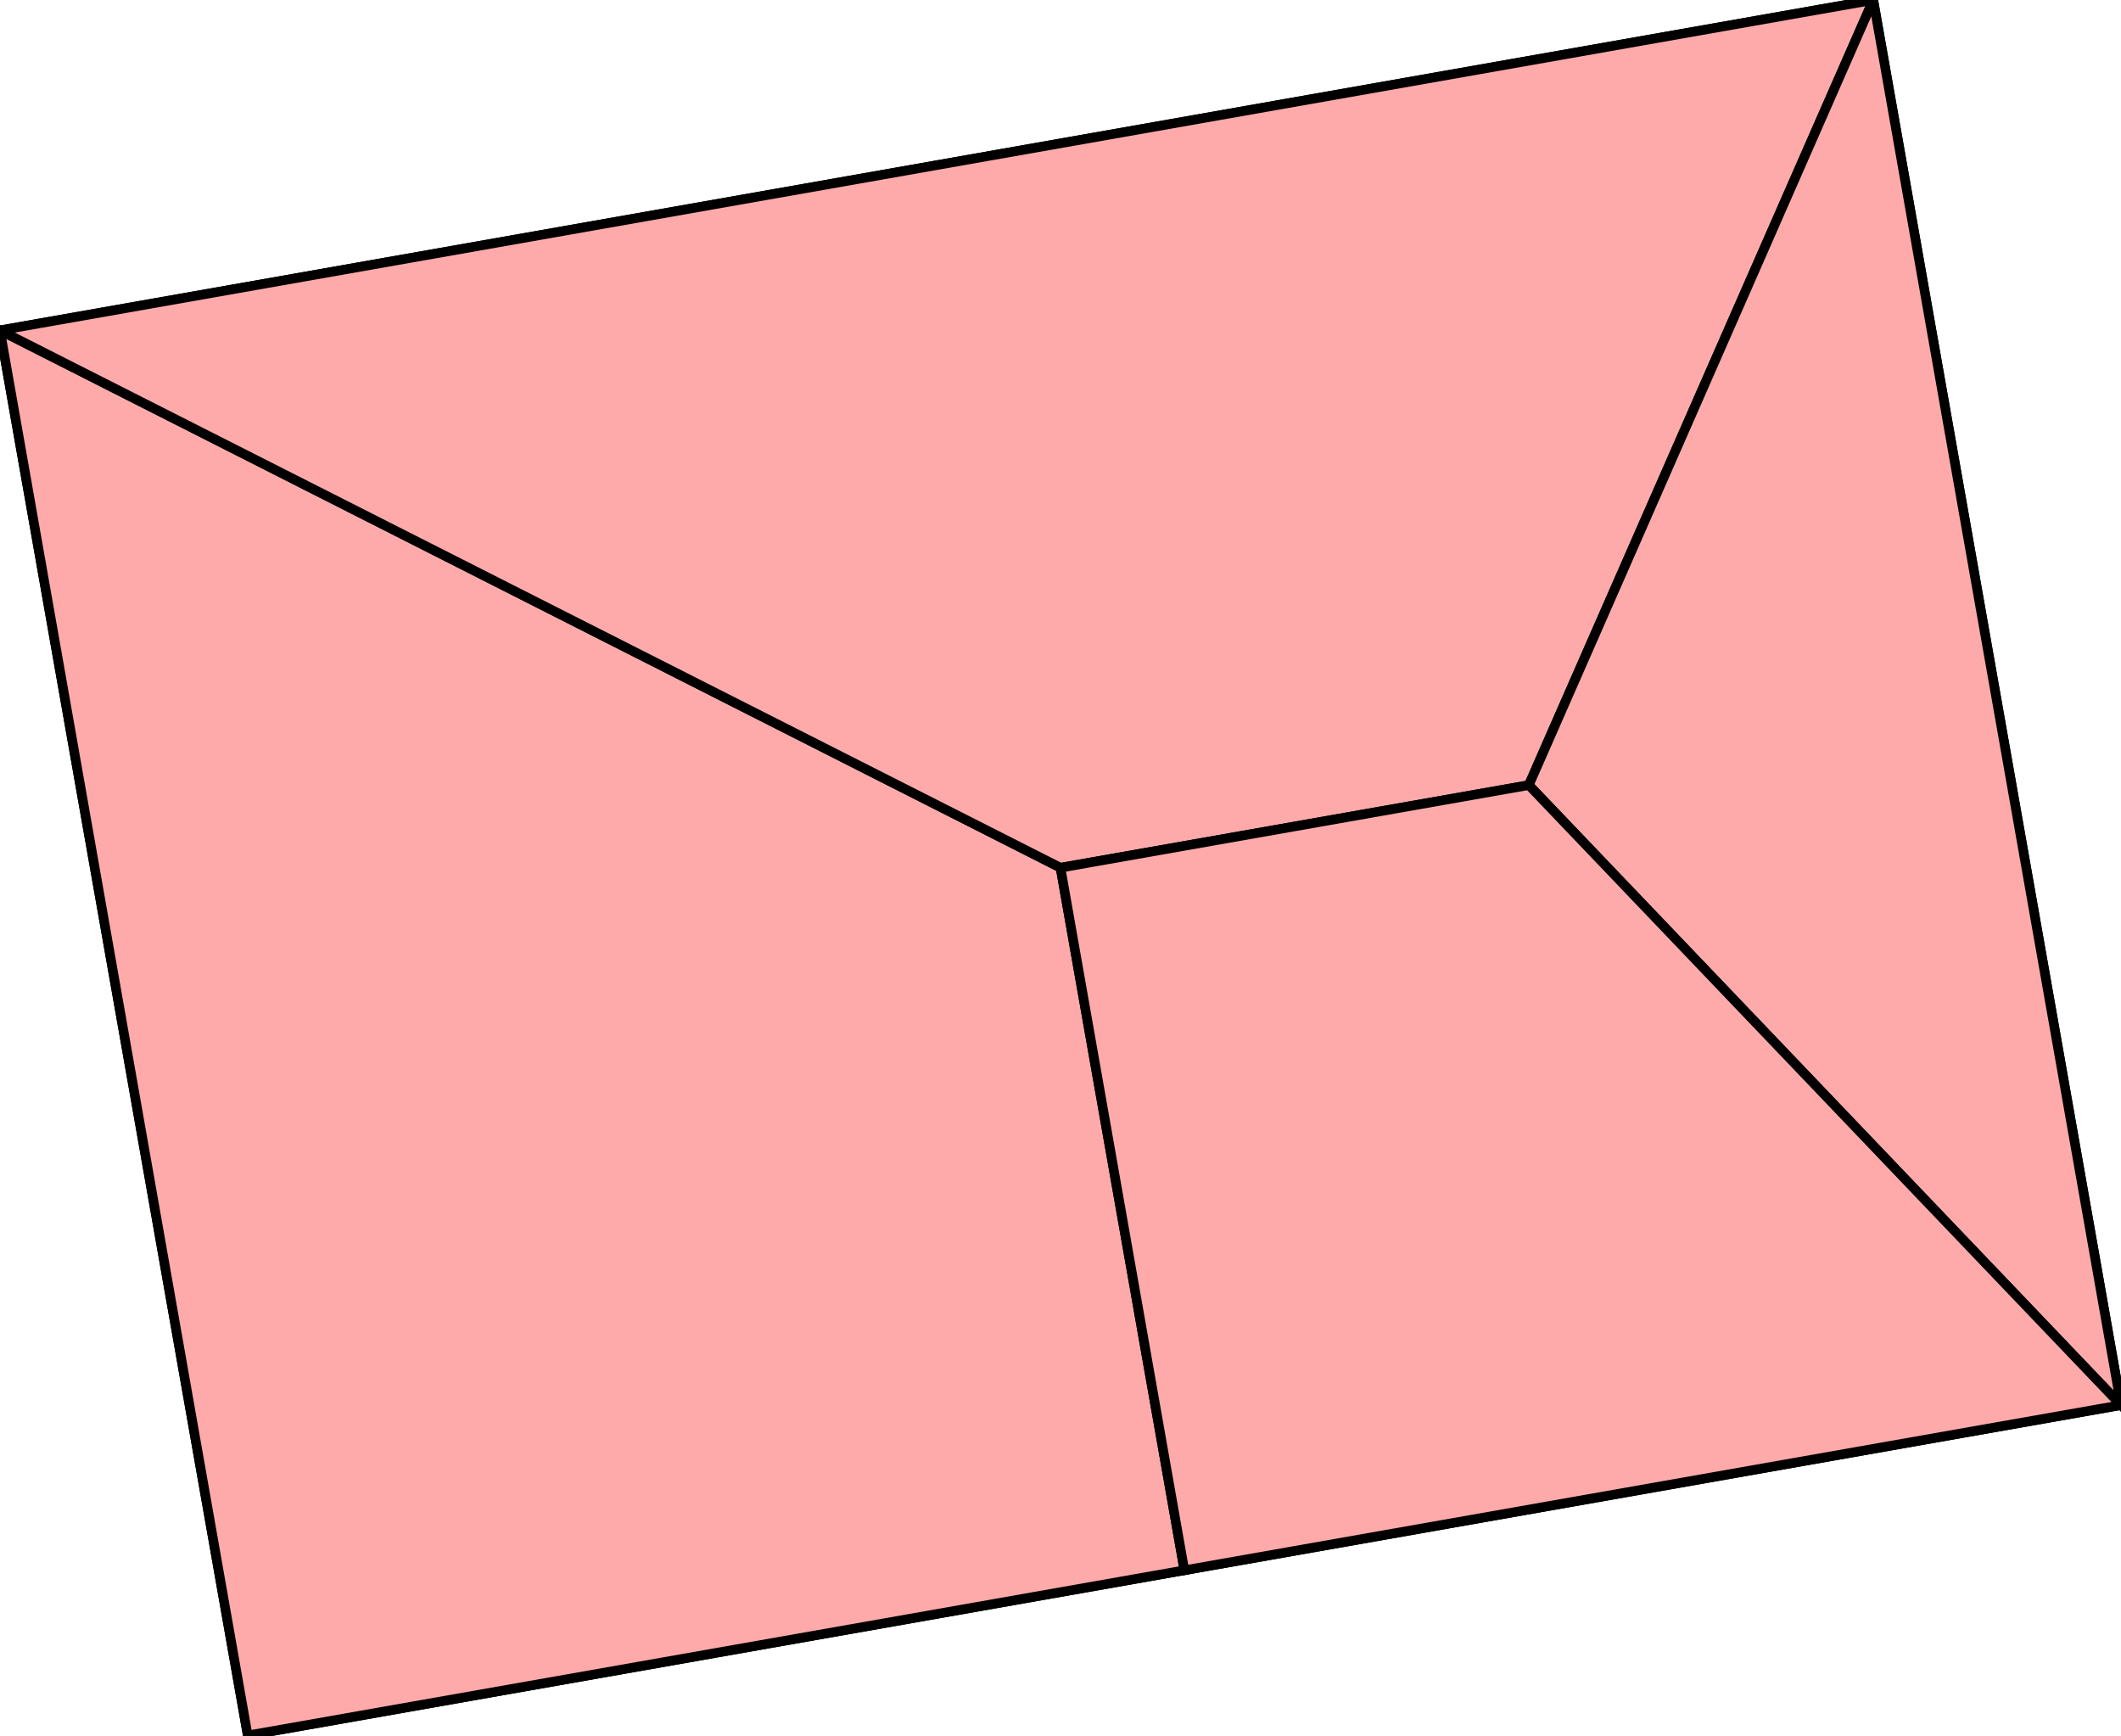
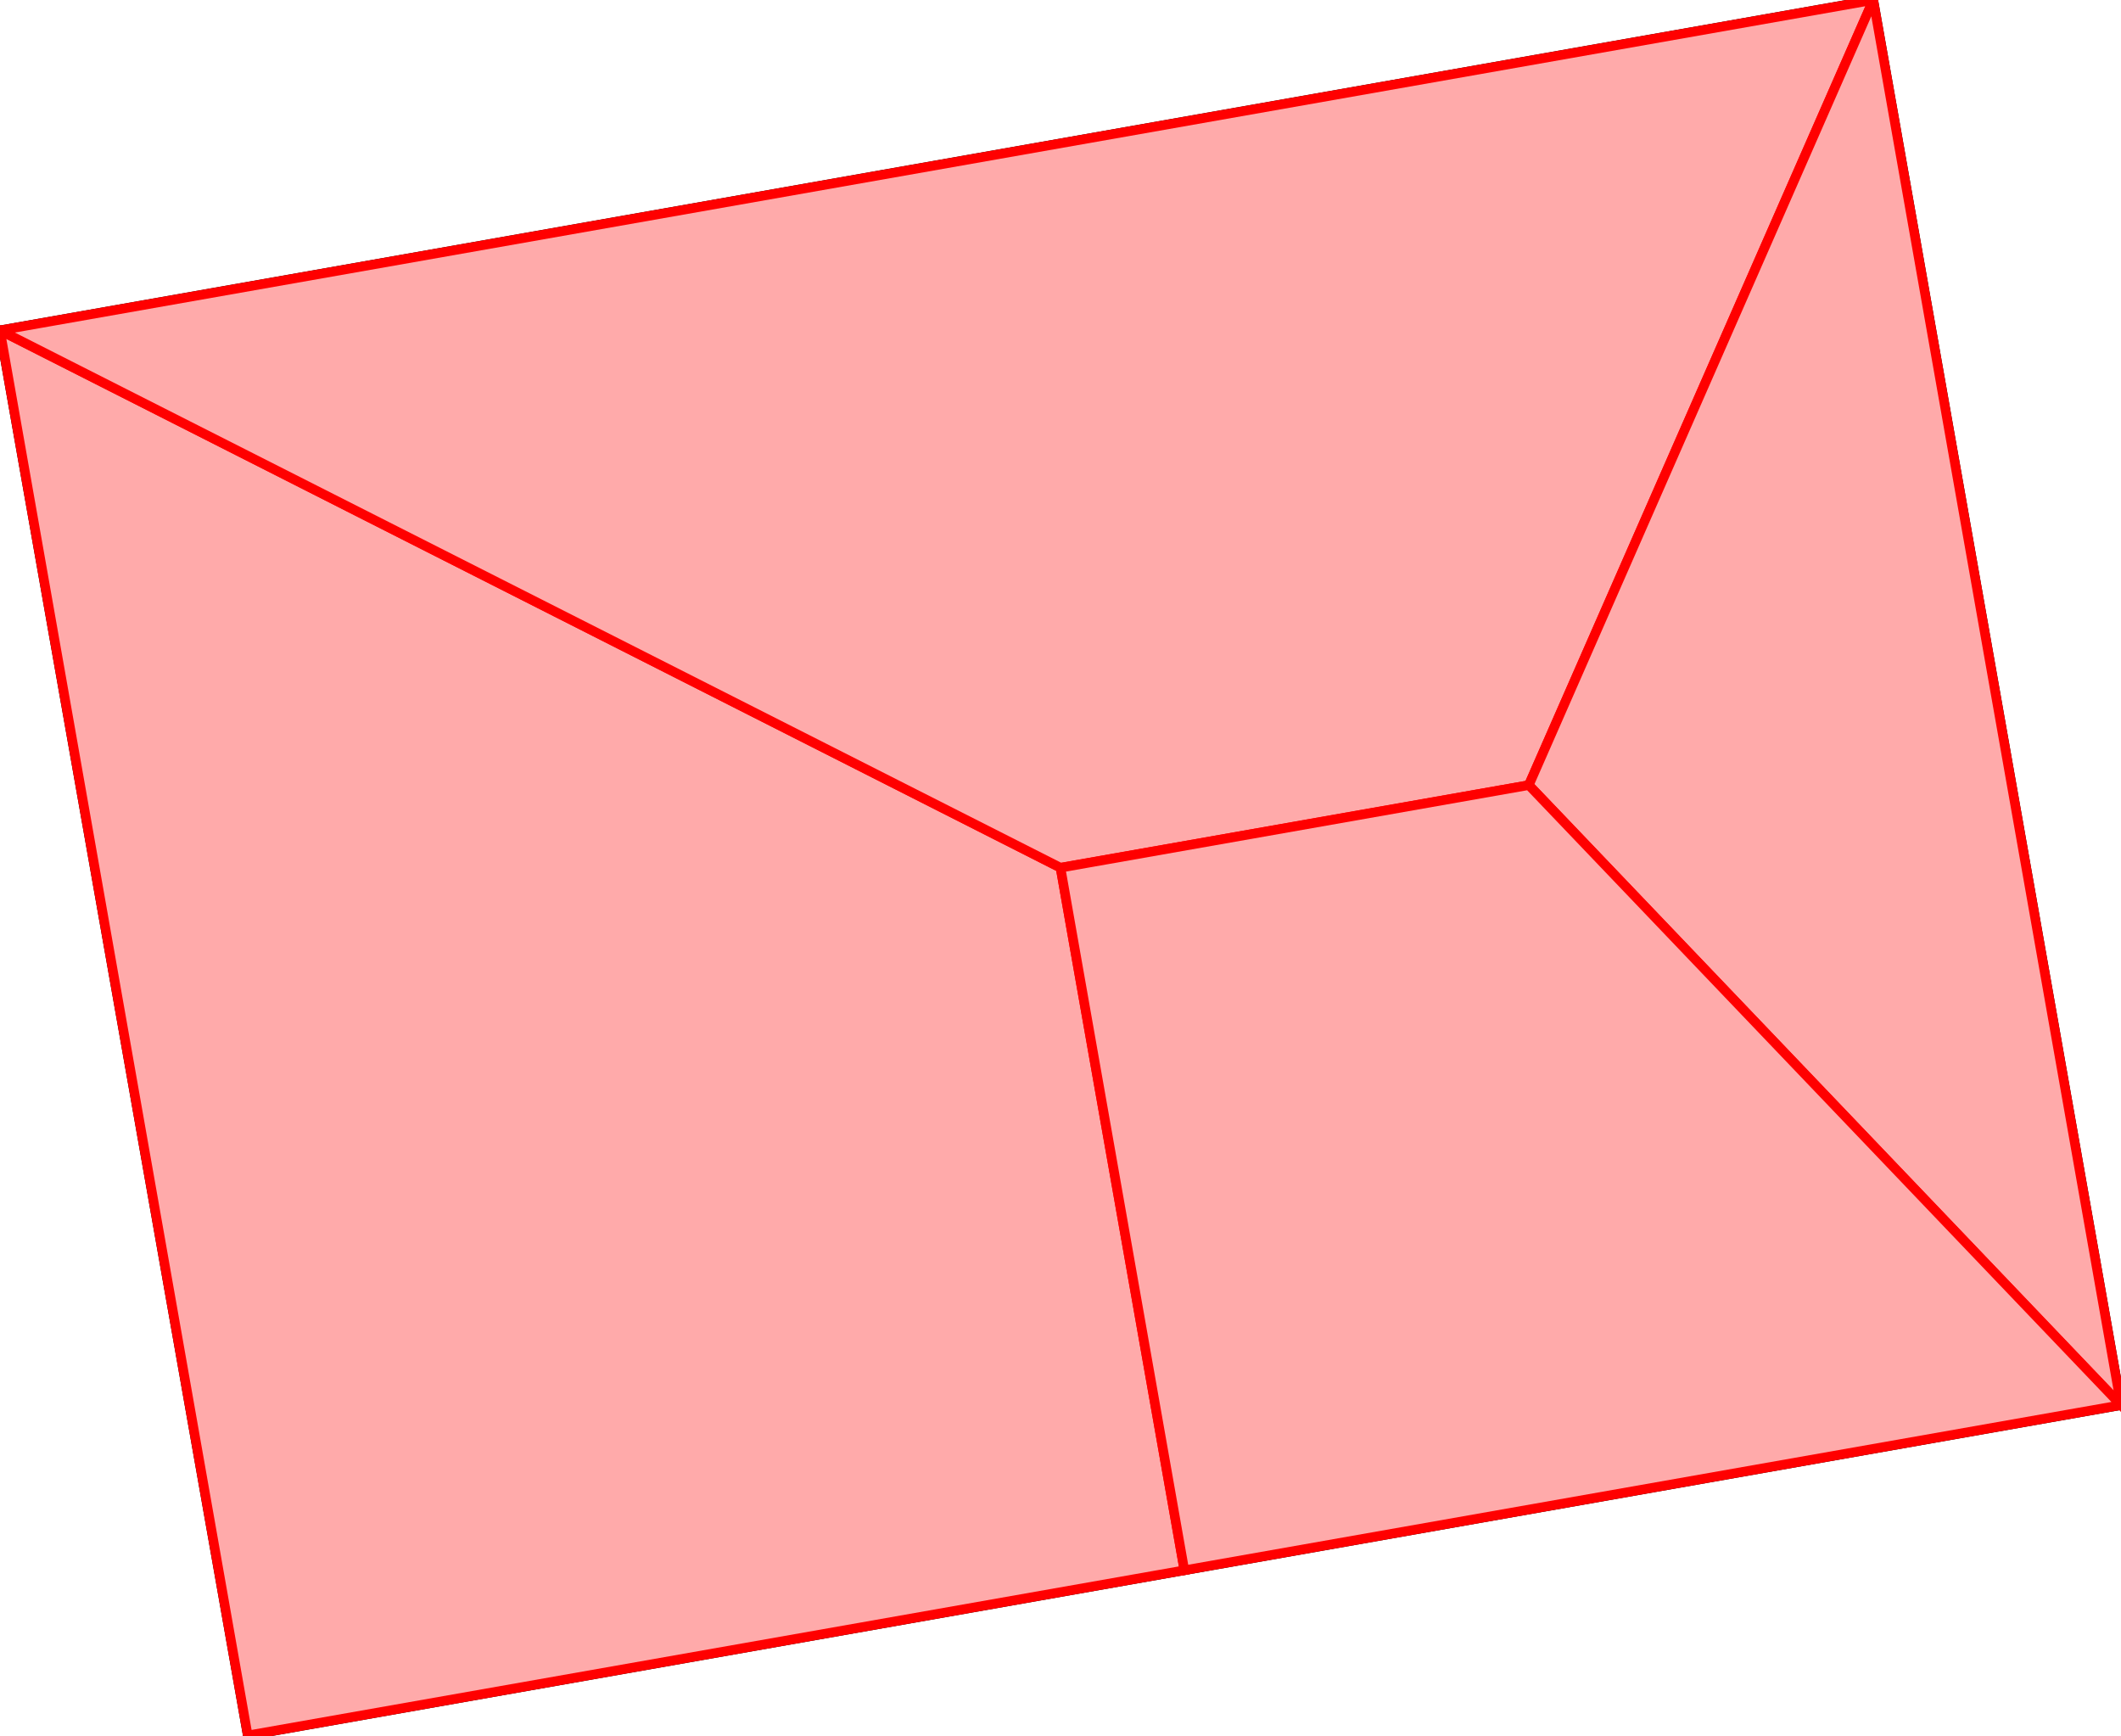
<svg xmlns="http://www.w3.org/2000/svg" version="1.1" height="182.451" width="223.009">
-   <path d="m0.0,34.73 26.047,147.721 49.24,-8.682 49.24,-8.682 -13.024,-73.861 24.62,-4.341 24.62,-4.341 -24.62,4.341 -24.62,4.341 13.024,73.861 49.24,-8.682 49.24,-8.682 -26.047,-147.721 -98.481,17.365z" style="stroke:black; fill:none;" />
-   <g>
-     <path d="m111.504,91.225 -111.504,-56.496 26.047,147.721 49.24,-8.682 49.24,-8.682z" style="stroke:black; fill:#faa; stroke-width:1;" />
-     <path d="m111.504,91.225 24.62,-4.341 24.62,-4.341 36.217,-82.543 -98.481,17.365 -98.481,17.365z" style="stroke:black; fill:#faa; stroke-width:1;" />
-     <path d="m160.745,82.543 62.264,65.178 -26.047,-147.721z" style="stroke:black; fill:#faa; stroke-width:1;" />
-     <path d="m160.745,82.543 -24.62,4.341 -24.62,4.341 13.024,73.861 49.24,-8.682 49.24,-8.682z" style="stroke:black; fill:#faa; stroke-width:1;" />
+   <style type="text/css">
+         .path1 {
+             stroke: black;
+             fill: none;
+             stroke-width: 1;
+         }
+         .path2 {
+             stroke: #f00;
+             fill: #faa;
+             stroke-width: 1;
+         }
+     </style>
+   <g transform="translate(-36.39639 -507.5416)">
+     <path d="M36.396,542.271 L62.444,689.992 L111.684,681.31 L160.924,672.628 L147.901,598.767 L172.521,594.426 L197.141,590.085 L172.521,594.426 L147.901,598.767 L160.924,672.628 L210.165,663.945 L259.405,655.263 L233.358,507.542 L134.877,524.906 Z" class="path1" />
+     <g>
+       <path d="M147.901,598.767 L36.396,542.271 L62.444,689.992 L160.924,672.628 Z" class="path2" />
+       <path d="M147.901,598.767 L197.141,590.085 L233.358,507.542 L36.396,542.271 Z" class="path2" />
+       <path d="M197.141,590.085 L259.405,655.263 L233.358,507.542 Z" class="path2" />
+       <path d="M197.141,590.085 L147.901,598.767 L160.924,672.628 L259.405,655.263 Z" class="path2" />
+     </g>
  </g>
</svg>
